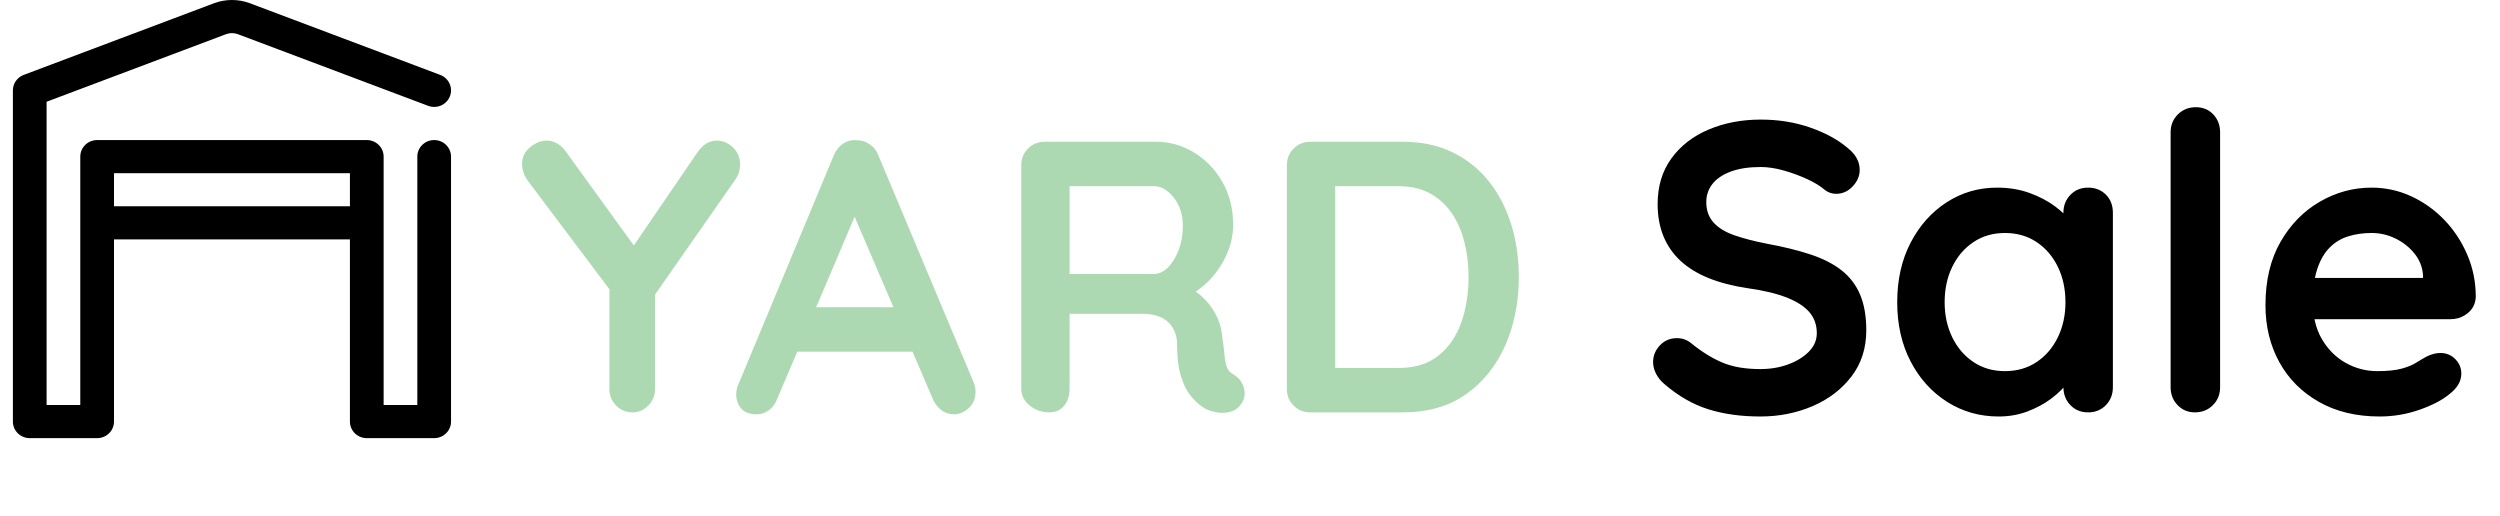
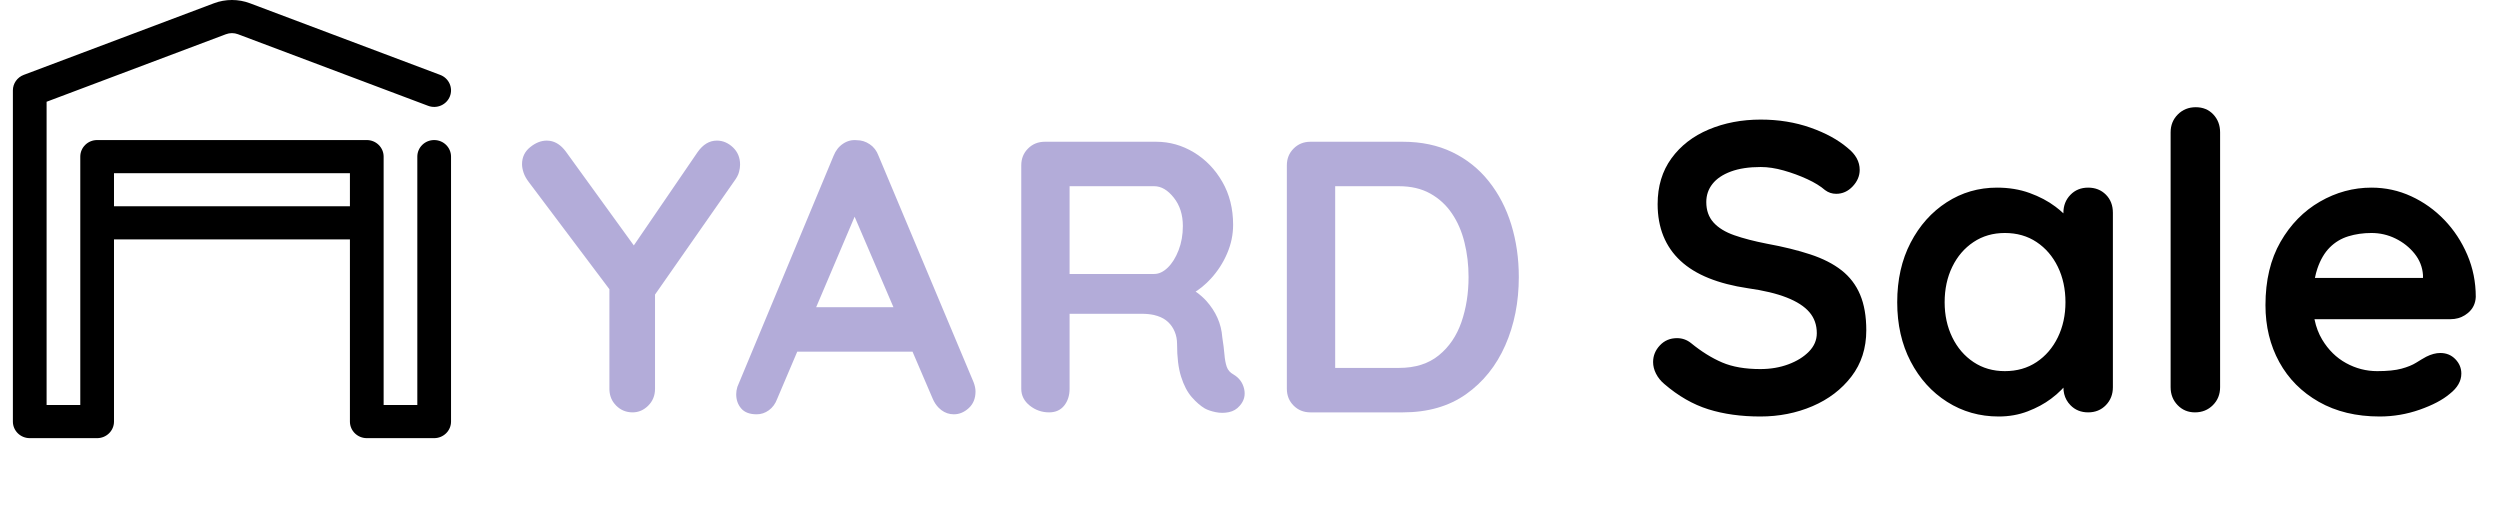
<svg xmlns="http://www.w3.org/2000/svg" width="97" height="20" viewBox="0 0 97 20" fill="none">
  <path fill-rule="evenodd" clip-rule="evenodd" d="M4.423 9.289V16.358C4.423 16.712 4.13 17 3.769 17H1.154C0.793 17 0.5 16.712 0.5 16.358V3.506C0.5 3.24 0.667 3.002 0.92 2.906C0.92 2.906 6.608 0.764 8.298 0.128C8.75 -0.043 9.25 -0.043 9.702 0.128C11.392 0.764 17.08 2.906 17.08 2.906C17.417 3.033 17.586 3.405 17.457 3.736C17.327 4.068 16.949 4.233 16.612 4.106C16.612 4.106 10.924 1.964 9.234 1.328C9.083 1.271 8.917 1.271 8.766 1.328L1.808 3.948V15.715H3.115V6.077C3.115 5.722 3.408 5.434 3.769 5.434H14.231C14.592 5.434 14.885 5.722 14.885 6.077V15.715H16.192V6.077C16.192 5.722 16.485 5.434 16.846 5.434C17.207 5.434 17.5 5.722 17.5 6.077V16.358C17.5 16.712 17.207 17 16.846 17H14.231C13.87 17 13.577 16.712 13.577 16.358V9.289H4.423ZM13.577 8.004V6.719H4.423V8.004H13.577Z" fill="black" />
-   <path fill-rule="evenodd" clip-rule="evenodd" d="M48.1 15.745C47.99 15.875 47.85 15.957 47.68 15.992C47.51 16.027 47.34 16.027 47.17 15.992C47 15.957 46.86 15.91 46.75 15.85C46.58 15.75 46.41 15.602 46.24 15.408C46.07 15.213 45.932 14.95 45.828 14.62C45.722 14.29 45.67 13.865 45.67 13.345C45.67 13.175 45.64 13.018 45.58 12.873C45.52 12.727 45.435 12.602 45.325 12.498C45.215 12.393 45.075 12.312 44.905 12.258L44.772 12.221C44.633 12.191 44.477 12.175 44.305 12.175L41.5 12.176V15.085C41.5 15.345 41.43 15.562 41.29 15.738C41.15 15.912 40.955 16 40.705 16C40.425 16 40.175 15.912 39.955 15.738C39.735 15.562 39.625 15.345 39.625 15.085V6.415C39.625 6.155 39.712 5.938 39.888 5.763C40.062 5.588 40.28 5.5 40.54 5.5H44.86C45.38 5.5 45.867 5.638 46.322 5.912C46.778 6.188 47.145 6.567 47.425 7.053C47.705 7.537 47.845 8.095 47.845 8.725C47.845 9.105 47.767 9.475 47.612 9.835C47.458 10.195 47.248 10.52 46.983 10.81L46.82 10.976C46.708 11.082 46.592 11.177 46.47 11.262L46.389 11.315L46.418 11.333C46.563 11.436 46.691 11.55 46.803 11.672C46.987 11.877 47.133 12.098 47.237 12.332C47.343 12.568 47.405 12.82 47.425 13.09C47.465 13.34 47.492 13.56 47.508 13.75C47.523 13.94 47.553 14.1 47.597 14.23C47.642 14.36 47.73 14.46 47.86 14.53C48.08 14.66 48.218 14.848 48.273 15.092C48.328 15.338 48.27 15.555 48.1 15.745ZM44.785 7.225H41.5V10.63H44.785C44.965 10.63 45.14 10.547 45.31 10.383C45.48 10.217 45.62 9.992 45.73 9.707C45.84 9.422 45.895 9.11 45.895 8.77C45.895 8.33 45.778 7.963 45.542 7.668C45.307 7.372 45.055 7.225 44.785 7.225ZM54.43 16C55.4 16 56.218 15.765 56.883 15.295C57.547 14.825 58.055 14.193 58.405 13.398C58.755 12.602 58.93 11.72 58.93 10.75C58.93 10.03 58.833 9.352 58.638 8.717C58.443 8.082 58.153 7.522 57.767 7.037C57.383 6.553 56.91 6.175 56.35 5.905C55.79 5.635 55.15 5.5 54.43 5.5H50.845C50.585 5.5 50.367 5.588 50.193 5.763C50.017 5.938 49.93 6.155 49.93 6.415V15.085C49.93 15.345 50.017 15.562 50.193 15.738C50.367 15.912 50.585 16 50.845 16H54.43ZM54.28 7.225H51.805V14.275H54.28C54.91 14.275 55.425 14.113 55.825 13.787C56.225 13.463 56.517 13.033 56.703 12.498C56.888 11.963 56.98 11.38 56.98 10.75C56.98 10.28 56.928 9.832 56.822 9.408C56.718 8.982 56.555 8.607 56.335 8.283C56.115 7.957 55.835 7.7 55.495 7.51C55.155 7.32 54.75 7.225 54.28 7.225Z" fill="#ACD9B2" />
+   <path fill-rule="evenodd" clip-rule="evenodd" d="M48.1 15.745C47.99 15.875 47.85 15.957 47.68 15.992C47.51 16.027 47.34 16.027 47.17 15.992C47 15.957 46.86 15.91 46.75 15.85C46.58 15.75 46.41 15.602 46.24 15.408C46.07 15.213 45.932 14.95 45.828 14.62C45.722 14.29 45.67 13.865 45.67 13.345C45.67 13.175 45.64 13.018 45.58 12.873C45.52 12.727 45.435 12.602 45.325 12.498C45.215 12.393 45.075 12.312 44.905 12.258L44.772 12.221C44.633 12.191 44.477 12.175 44.305 12.175L41.5 12.176V15.085C41.5 15.345 41.43 15.562 41.29 15.738C41.15 15.912 40.955 16 40.705 16C40.425 16 40.175 15.912 39.955 15.738C39.735 15.562 39.625 15.345 39.625 15.085V6.415C39.625 6.155 39.712 5.938 39.888 5.763C40.062 5.588 40.28 5.5 40.54 5.5H44.86C45.38 5.5 45.867 5.638 46.322 5.912C46.778 6.188 47.145 6.567 47.425 7.053C47.705 7.537 47.845 8.095 47.845 8.725C47.845 9.105 47.767 9.475 47.612 9.835C47.458 10.195 47.248 10.52 46.983 10.81L46.82 10.976C46.708 11.082 46.592 11.177 46.47 11.262L46.389 11.315L46.418 11.333C46.563 11.436 46.691 11.55 46.803 11.672C46.987 11.877 47.133 12.098 47.237 12.332C47.343 12.568 47.405 12.82 47.425 13.09C47.465 13.34 47.492 13.56 47.508 13.75C47.523 13.94 47.553 14.1 47.597 14.23C47.642 14.36 47.73 14.46 47.86 14.53C48.08 14.66 48.218 14.848 48.273 15.092C48.328 15.338 48.27 15.555 48.1 15.745ZM44.785 7.225H41.5V10.63H44.785C44.965 10.63 45.14 10.547 45.31 10.383C45.48 10.217 45.62 9.992 45.73 9.707C45.84 9.422 45.895 9.11 45.895 8.77C45.895 8.33 45.778 7.963 45.542 7.668C45.307 7.372 45.055 7.225 44.785 7.225ZM54.43 16C55.4 16 56.218 15.765 56.883 15.295C57.547 14.825 58.055 14.193 58.405 13.398C58.755 12.602 58.93 11.72 58.93 10.75C58.93 10.03 58.833 9.352 58.638 8.717C58.443 8.082 58.153 7.522 57.767 7.037C57.383 6.553 56.91 6.175 56.35 5.905C55.79 5.635 55.15 5.5 54.43 5.5H50.845C50.585 5.5 50.367 5.588 50.193 5.763C50.017 5.938 49.93 6.155 49.93 6.415V15.085C49.93 15.345 50.017 15.562 50.193 15.738C50.367 15.912 50.585 16 50.845 16H54.43ZM54.28 7.225H51.805V14.275H54.28C54.91 14.275 55.425 14.113 55.825 13.787C56.225 13.463 56.517 13.033 56.703 12.498C56.888 11.963 56.98 11.38 56.98 10.75C56.98 10.28 56.928 9.832 56.822 9.408C56.718 8.982 56.555 8.607 56.335 8.283C56.115 7.957 55.835 7.7 55.495 7.51C55.155 7.32 54.75 7.225 54.28 7.225Z" fill="#b3acd9" />
  <path fill-rule="evenodd" clip-rule="evenodd" d="M85.86 15.72C85.673 15.907 85.441 16 85.164 16C84.897 16 84.673 15.907 84.492 15.72C84.311 15.533 84.22 15.301 84.22 15.024V5.136C84.22 4.859 84.313 4.627 84.5 4.44C84.687 4.253 84.919 4.16 85.196 4.16C85.473 4.16 85.7 4.253 85.876 4.44C86.052 4.627 86.14 4.859 86.14 5.136V15.024C86.14 15.301 86.047 15.533 85.86 15.72ZM70.324 15.76C69.7 16.027 69.025 16.16 68.3 16.16C67.553 16.16 66.881 16.067 66.284 15.88C65.687 15.693 65.116 15.365 64.572 14.896C64.433 14.779 64.327 14.645 64.252 14.496C64.177 14.347 64.14 14.197 64.14 14.048C64.14 13.803 64.228 13.587 64.404 13.4C64.58 13.213 64.801 13.12 65.068 13.12C65.271 13.12 65.452 13.184 65.612 13.312C66.017 13.643 66.42 13.893 66.82 14.064C67.22 14.235 67.713 14.32 68.3 14.32C68.695 14.32 69.057 14.259 69.388 14.136C69.719 14.013 69.985 13.848 70.188 13.64C70.391 13.432 70.492 13.195 70.492 12.928C70.492 12.608 70.396 12.336 70.204 12.112C70.012 11.888 69.719 11.699 69.324 11.544C68.929 11.389 68.428 11.269 67.82 11.184C67.244 11.099 66.737 10.968 66.3 10.792C65.863 10.616 65.497 10.392 65.204 10.12C64.911 9.848 64.689 9.528 64.54 9.16C64.391 8.792 64.316 8.379 64.316 7.92C64.316 7.227 64.495 6.635 64.852 6.144C65.209 5.653 65.692 5.28 66.3 5.024C66.908 4.768 67.58 4.64 68.316 4.64C69.009 4.64 69.652 4.744 70.244 4.952C70.836 5.16 71.319 5.424 71.692 5.744C72.001 5.989 72.156 6.272 72.156 6.592C72.156 6.827 72.065 7.04 71.884 7.232C71.703 7.424 71.489 7.52 71.244 7.52C71.084 7.52 70.94 7.472 70.812 7.376C70.641 7.227 70.412 7.085 70.124 6.952C69.836 6.819 69.532 6.707 69.212 6.616C68.892 6.525 68.593 6.48 68.316 6.48C67.857 6.48 67.471 6.539 67.156 6.656C66.841 6.773 66.604 6.933 66.444 7.136C66.284 7.339 66.204 7.573 66.204 7.84C66.204 8.16 66.297 8.424 66.484 8.632C66.671 8.84 66.94 9.005 67.292 9.128C67.644 9.251 68.065 9.36 68.556 9.456C69.196 9.573 69.759 9.712 70.244 9.872C70.729 10.032 71.132 10.237 71.452 10.488C71.772 10.739 72.012 11.053 72.172 11.432C72.332 11.811 72.412 12.272 72.412 12.816C72.412 13.509 72.22 14.107 71.836 14.608C71.452 15.109 70.948 15.493 70.324 15.76ZM78.676 15.96C78.329 16.093 77.953 16.16 77.548 16.16C76.812 16.16 76.145 15.971 75.548 15.592C74.951 15.213 74.479 14.691 74.132 14.024C73.785 13.357 73.612 12.592 73.612 11.728C73.612 10.853 73.785 10.083 74.132 9.416C74.479 8.749 74.945 8.227 75.532 7.848C76.119 7.469 76.769 7.28 77.484 7.28C77.943 7.28 78.364 7.349 78.748 7.488C79.132 7.627 79.465 7.803 79.748 8.016L79.91 8.144C79.961 8.187 80.011 8.232 80.06 8.278V8.256C80.06 7.979 80.151 7.747 80.332 7.56C80.513 7.373 80.743 7.28 81.02 7.28C81.297 7.28 81.527 7.371 81.708 7.552C81.889 7.733 81.98 7.968 81.98 8.256V15.024C81.98 15.301 81.889 15.533 81.708 15.72C81.527 15.907 81.297 16 81.02 16C80.743 16 80.513 15.907 80.332 15.72L80.249 15.623C80.148 15.488 80.088 15.334 80.068 15.159L80.061 15.04L79.983 15.123C79.868 15.241 79.734 15.357 79.58 15.472C79.324 15.664 79.023 15.827 78.676 15.96ZM77.788 14.4C77.329 14.4 76.924 14.283 76.572 14.048C76.22 13.813 75.945 13.493 75.748 13.088C75.551 12.683 75.452 12.229 75.452 11.728C75.452 11.216 75.551 10.757 75.748 10.352C75.945 9.947 76.22 9.627 76.572 9.392C76.924 9.157 77.329 9.04 77.788 9.04C78.257 9.04 78.668 9.157 79.02 9.392C79.372 9.627 79.647 9.947 79.844 10.352C80.041 10.757 80.14 11.216 80.14 11.728C80.14 12.229 80.041 12.683 79.844 13.088C79.647 13.493 79.372 13.813 79.02 14.048C78.668 14.283 78.257 14.4 77.788 14.4ZM92.332 16.16C92.865 16.16 93.383 16.072 93.884 15.896C94.385 15.72 94.775 15.515 95.052 15.28C95.351 15.045 95.5 14.784 95.5 14.496C95.5 14.283 95.423 14.096 95.268 13.936C95.113 13.776 94.919 13.696 94.684 13.696C94.513 13.696 94.332 13.744 94.14 13.84C94.023 13.904 93.892 13.981 93.748 14.072C93.604 14.163 93.415 14.24 93.18 14.304C92.945 14.368 92.631 14.4 92.236 14.4C91.809 14.4 91.407 14.296 91.028 14.088C90.649 13.88 90.34 13.576 90.1 13.176C89.963 12.947 89.865 12.69 89.806 12.404L89.802 12.384H95.084C95.289 12.384 95.473 12.333 95.637 12.23L95.756 12.144C95.948 11.984 96.049 11.776 96.06 11.52C96.06 10.944 95.951 10.4 95.732 9.888C95.513 9.376 95.217 8.925 94.844 8.536C94.471 8.147 94.041 7.84 93.556 7.616C93.071 7.392 92.556 7.28 92.012 7.28C91.308 7.28 90.641 7.461 90.012 7.824C89.383 8.187 88.873 8.707 88.484 9.384C88.095 10.061 87.9 10.88 87.9 11.84C87.9 12.661 88.079 13.397 88.436 14.048C88.793 14.699 89.305 15.213 89.972 15.592C90.639 15.971 91.425 16.16 92.332 16.16ZM89.819 10.784H94.012V10.672C93.991 10.363 93.881 10.085 93.684 9.84C93.487 9.595 93.241 9.4 92.948 9.256C92.655 9.112 92.343 9.04 92.012 9.04C91.692 9.04 91.393 9.083 91.116 9.168C90.839 9.253 90.599 9.397 90.396 9.6C90.193 9.803 90.033 10.075 89.916 10.416L89.862 10.594L89.819 10.784Z" fill="black" />
-   <path d="M24.545 16C24.775 16 24.977 15.912 25.152 15.738C25.328 15.562 25.415 15.345 25.415 15.085V11.429L28.55 6.94C28.59 6.88 28.622 6.819 28.647 6.757L28.677 6.662C28.703 6.567 28.715 6.475 28.715 6.385C28.715 6.115 28.622 5.893 28.438 5.718C28.253 5.543 28.045 5.455 27.815 5.455C27.525 5.455 27.275 5.605 27.065 5.905L24.592 9.523L21.95 5.875C21.77 5.635 21.564 5.498 21.333 5.464L21.215 5.455C20.995 5.455 20.78 5.54 20.57 5.71C20.36 5.88 20.255 6.1 20.255 6.37C20.255 6.47 20.275 6.58 20.315 6.7C20.355 6.82 20.425 6.945 20.525 7.075L23.645 11.222V15.085C23.645 15.302 23.706 15.489 23.827 15.646L23.907 15.738C24.082 15.912 24.295 16 24.545 16Z" fill="#ACD9B2" />
-   <path fill-rule="evenodd" clip-rule="evenodd" d="M37.587 15.835C37.412 15.995 37.22 16.075 37.01 16.075C36.83 16.075 36.667 16.02 36.522 15.91L36.42 15.82C36.323 15.723 36.245 15.602 36.185 15.46L35.406 13.645H30.933L30.155 15.475C30.085 15.665 29.977 15.812 29.832 15.918C29.687 16.023 29.53 16.075 29.36 16.075C29.09 16.075 28.89 16 28.76 15.85C28.63 15.7 28.565 15.515 28.565 15.295C28.565 15.205 28.58 15.11 28.61 15.01L32.345 6.04C32.425 5.84 32.547 5.685 32.712 5.575C32.877 5.465 33.055 5.42 33.245 5.44C33.425 5.44 33.592 5.492 33.747 5.598C33.902 5.702 34.015 5.85 34.085 6.04L37.775 14.83C37.825 14.96 37.85 15.08 37.85 15.19C37.85 15.46 37.762 15.675 37.587 15.835ZM31.667 11.92H34.666L33.159 8.409L31.667 11.92Z" fill="#ACD9B2" />
+   <path d="M24.545 16C24.775 16 24.977 15.912 25.152 15.738C25.328 15.562 25.415 15.345 25.415 15.085V11.429L28.55 6.94C28.59 6.88 28.622 6.819 28.647 6.757L28.677 6.662C28.703 6.567 28.715 6.475 28.715 6.385C28.715 6.115 28.622 5.893 28.438 5.718C28.253 5.543 28.045 5.455 27.815 5.455C27.525 5.455 27.275 5.605 27.065 5.905L24.592 9.523L21.95 5.875C21.77 5.635 21.564 5.498 21.333 5.464L21.215 5.455C20.995 5.455 20.78 5.54 20.57 5.71C20.36 5.88 20.255 6.1 20.255 6.37C20.255 6.47 20.275 6.58 20.315 6.7C20.355 6.82 20.425 6.945 20.525 7.075L23.645 11.222V15.085C23.645 15.302 23.706 15.489 23.827 15.646L23.907 15.738C24.082 15.912 24.295 16 24.545 16Z" fill="#b3acd9" />
+   <path fill-rule="evenodd" clip-rule="evenodd" d="M37.587 15.835C37.412 15.995 37.22 16.075 37.01 16.075C36.83 16.075 36.667 16.02 36.522 15.91L36.42 15.82C36.323 15.723 36.245 15.602 36.185 15.46L35.406 13.645H30.933L30.155 15.475C30.085 15.665 29.977 15.812 29.832 15.918C29.687 16.023 29.53 16.075 29.36 16.075C29.09 16.075 28.89 16 28.76 15.85C28.63 15.7 28.565 15.515 28.565 15.295C28.565 15.205 28.58 15.11 28.61 15.01L32.345 6.04C32.425 5.84 32.547 5.685 32.712 5.575C32.877 5.465 33.055 5.42 33.245 5.44C33.425 5.44 33.592 5.492 33.747 5.598C33.902 5.702 34.015 5.85 34.085 6.04L37.775 14.83C37.825 14.96 37.85 15.08 37.85 15.19C37.85 15.46 37.762 15.675 37.587 15.835ZM31.667 11.92H34.666L33.159 8.409L31.667 11.92Z" fill="#b3acd9" />
</svg>
